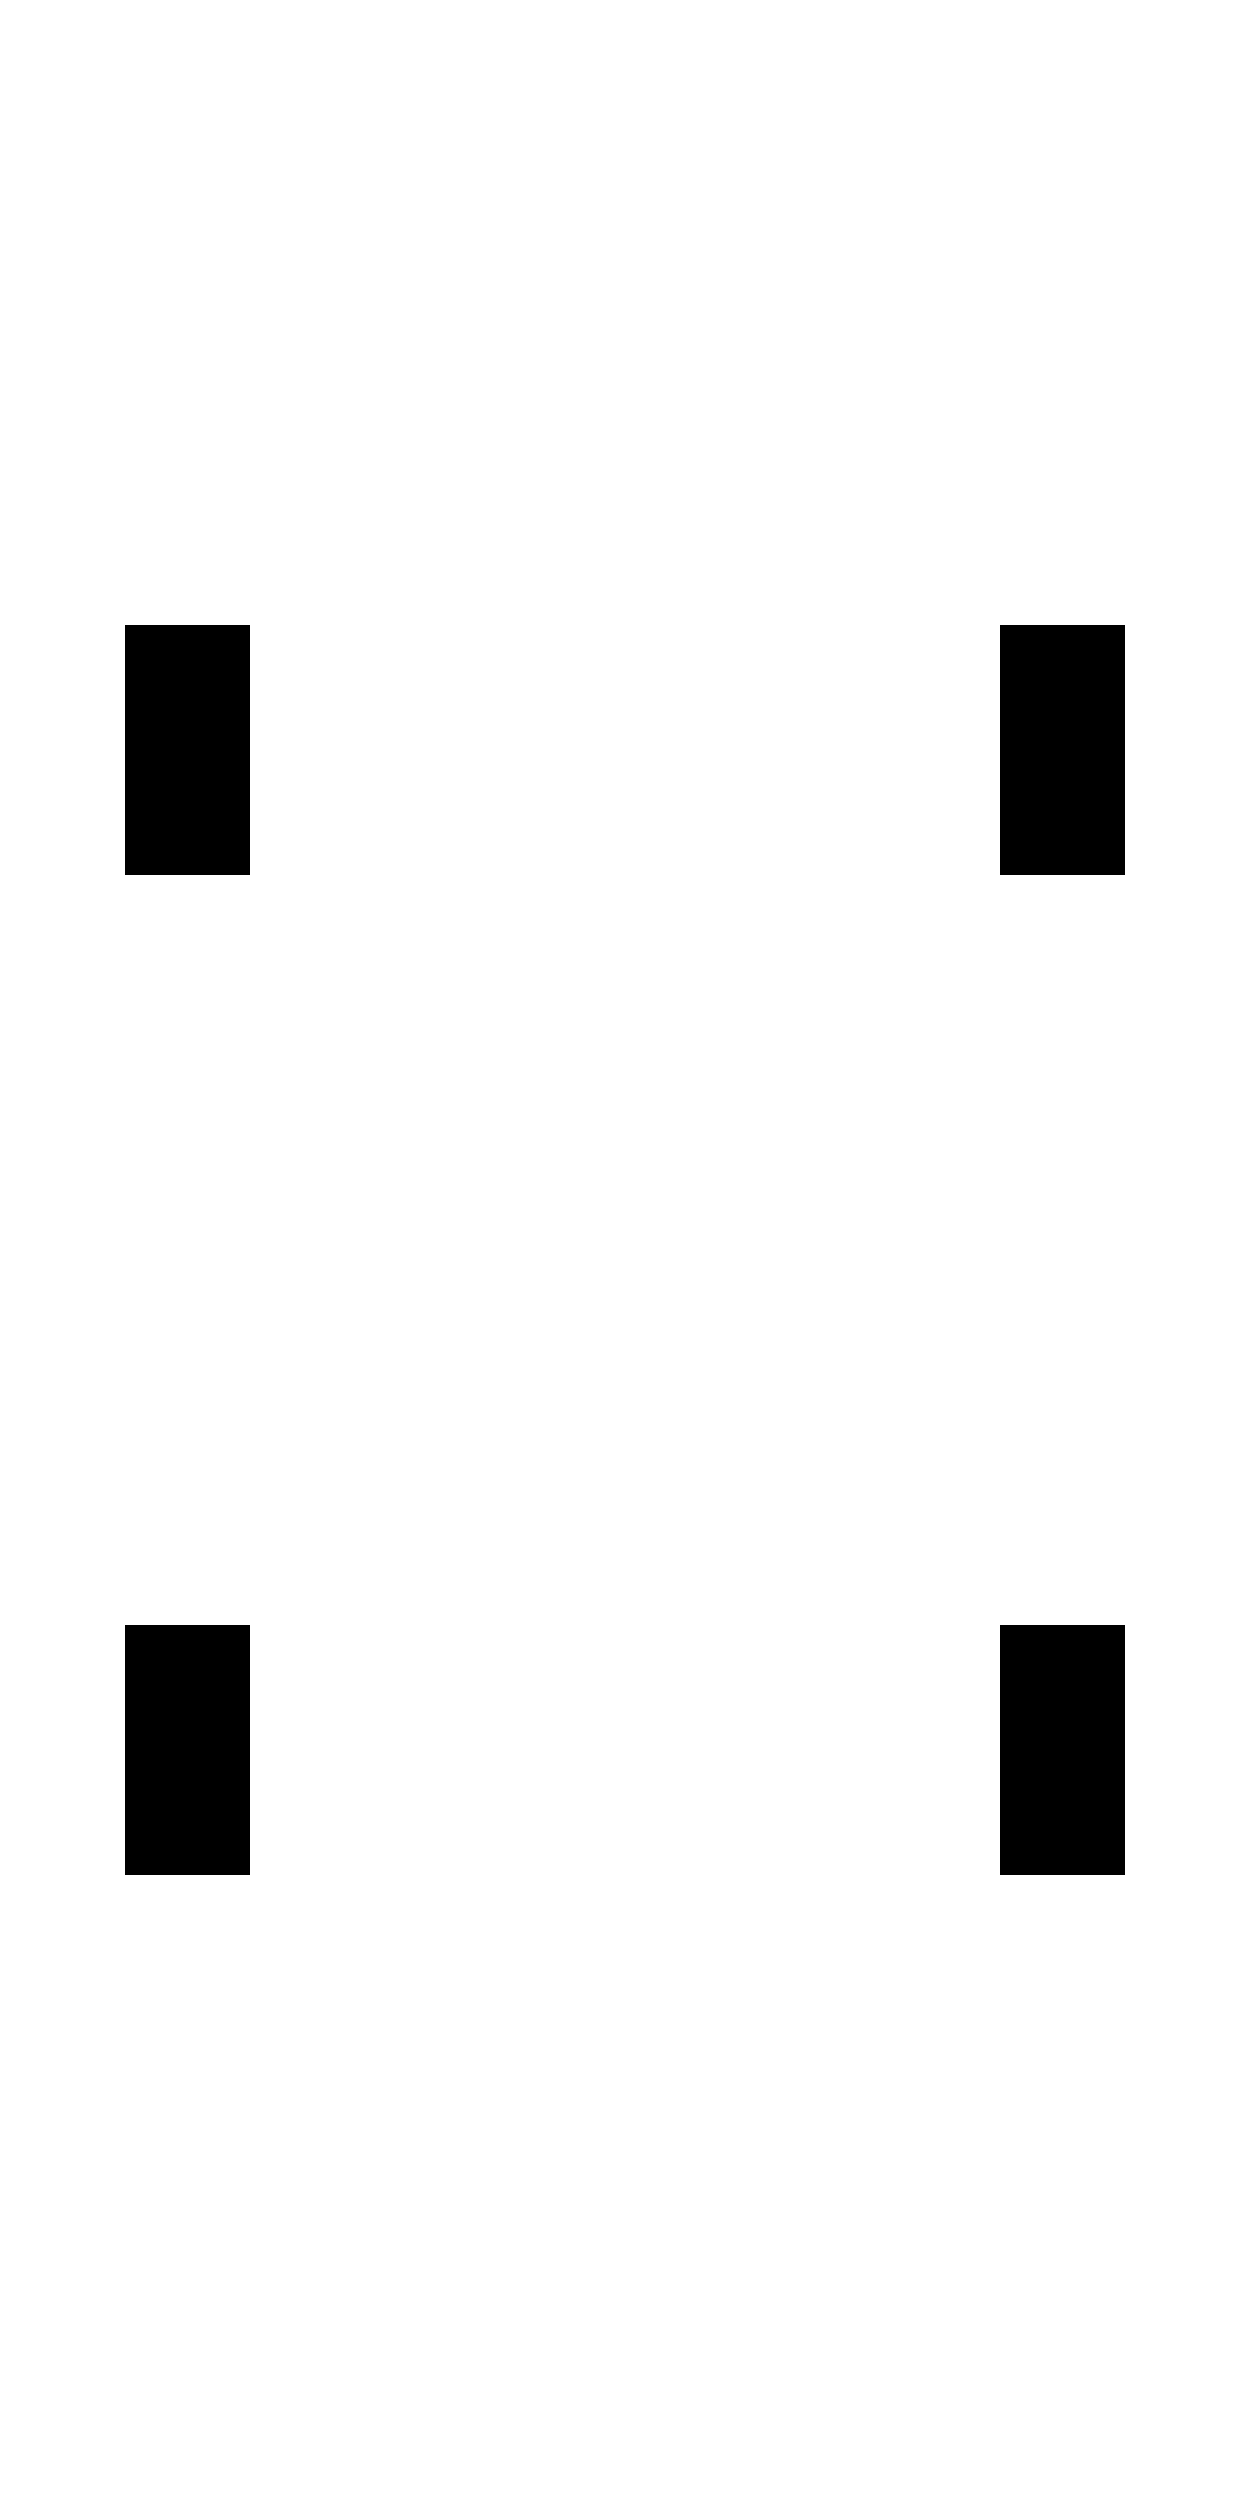
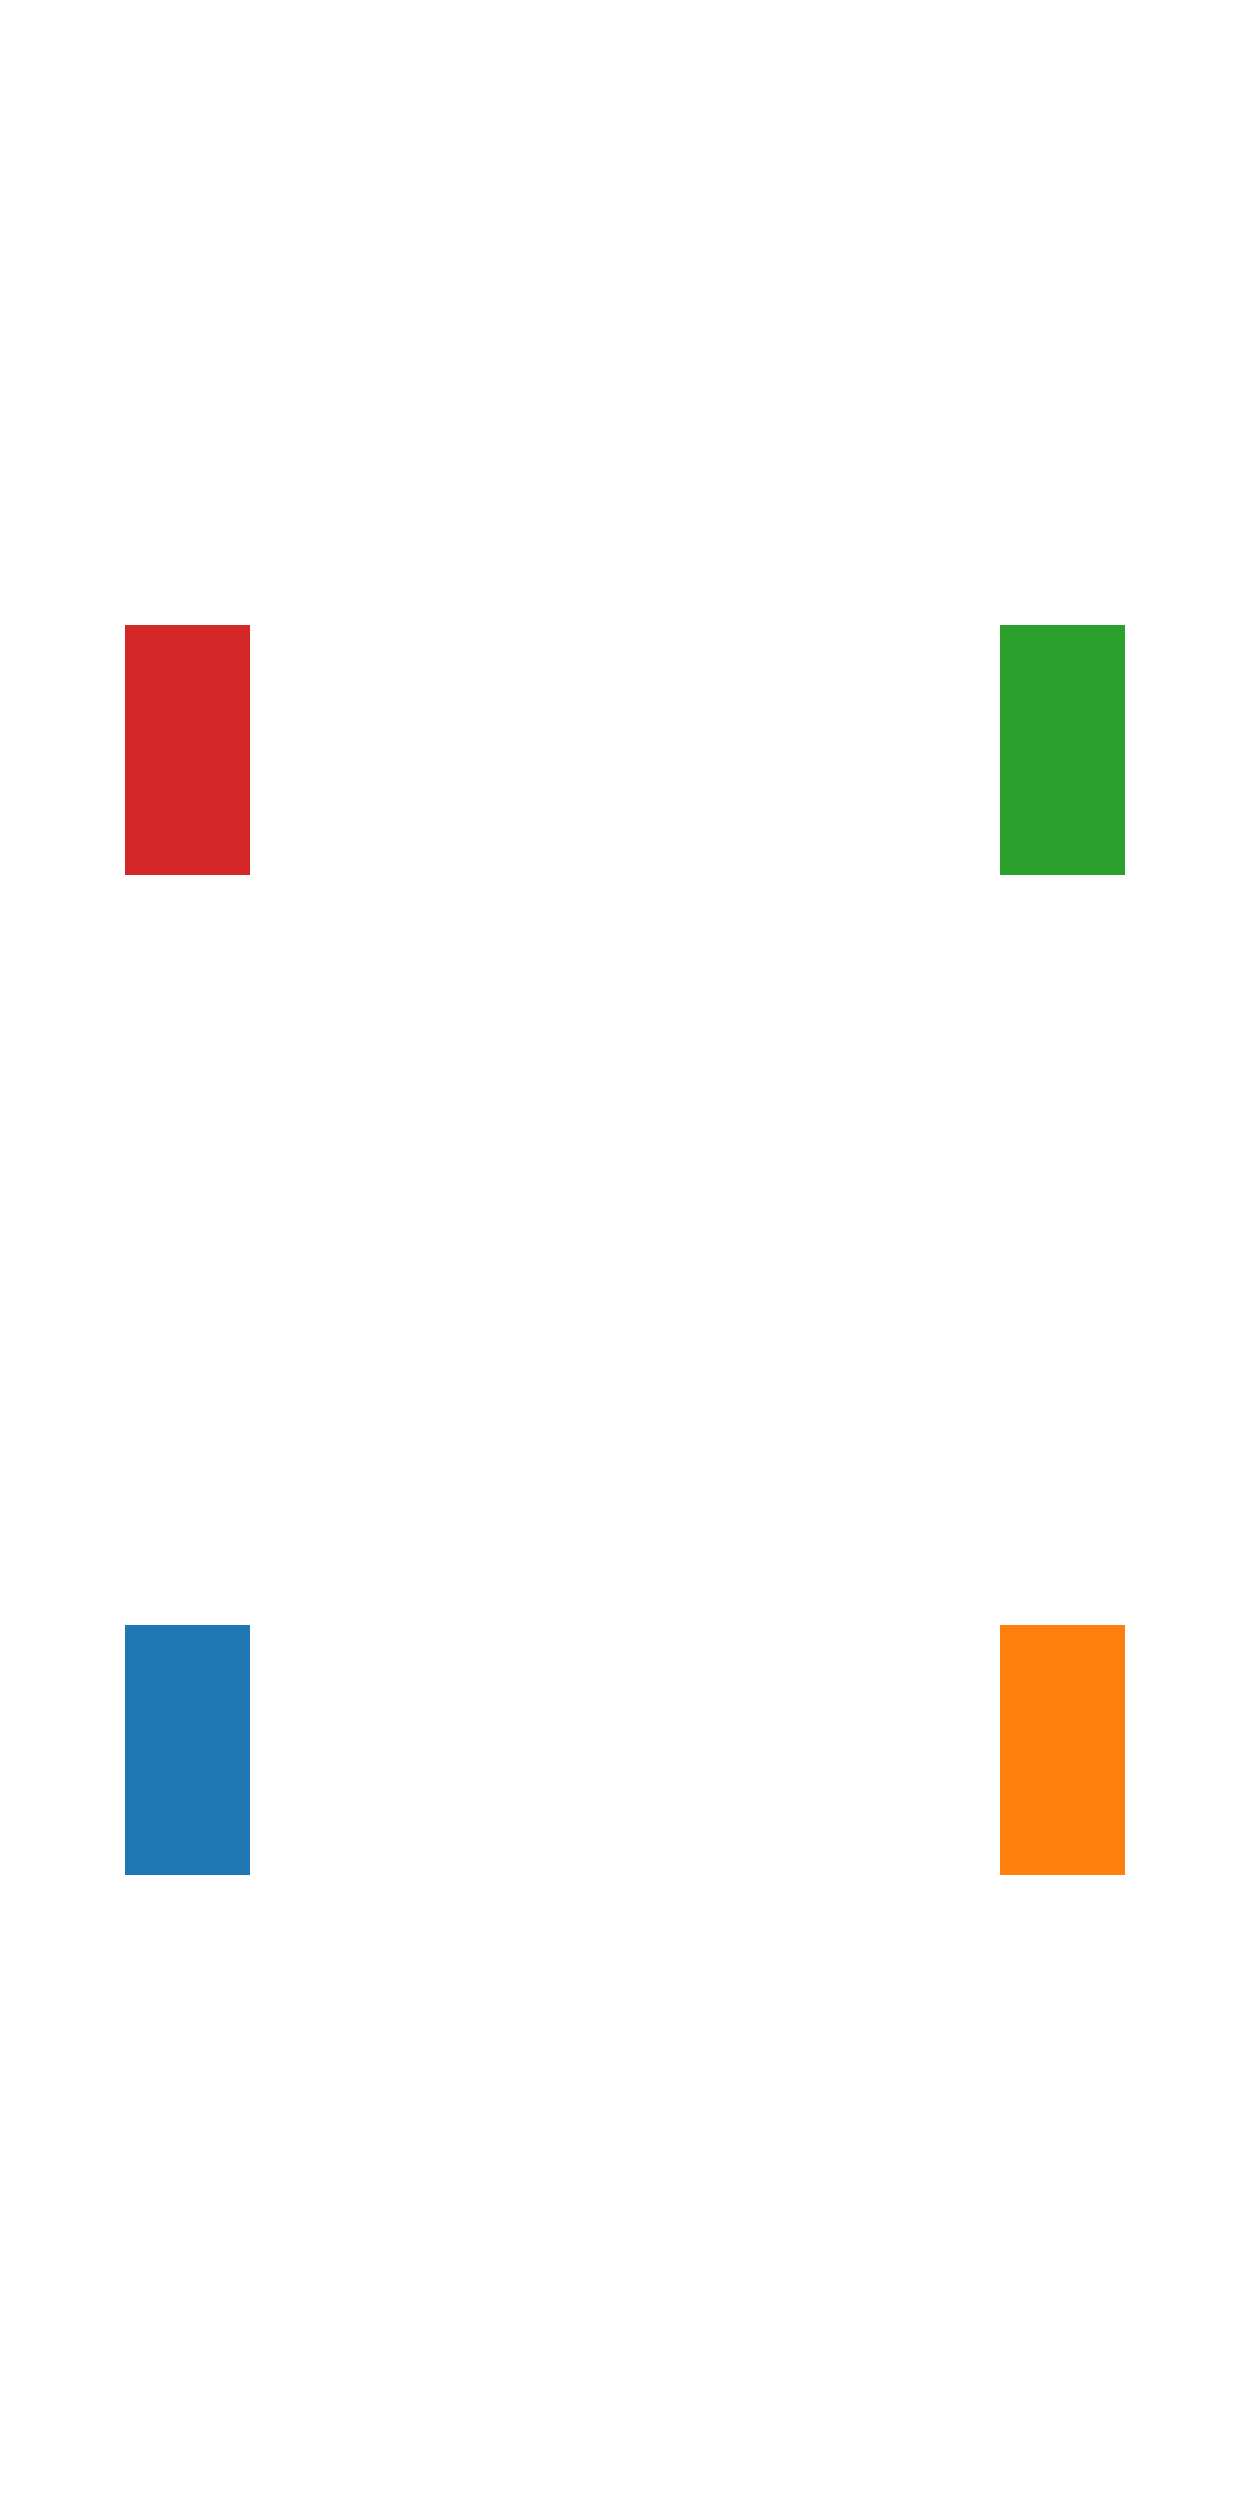
<svg xmlns="http://www.w3.org/2000/svg" height="200" width="100">
  <g>
    <defs>
      <clipPath id="my_point_layer_clip_path">
        <rect height="180" width="80" x="0" y="0" />
      </clipPath>
    </defs>
    <g height="200" width="100">
      <g clip-path="url(#my_point_layer_clip_path)" transform="translate(10,10)">
-         <rect fill="rgb(0, 0, 0)" height="20" opacity="1" width="20" x="-10" y="120" />
-         <rect fill="rgb(0, 0, 0)" height="20" opacity="1" width="20" x="70" y="120" />
-         <rect fill="rgb(0, 0, 0)" height="20" opacity="1" width="20" x="70" y="40" />
-         <rect fill="rgb(0, 0, 0)" height="20" opacity="1" width="20" x="-10" y="40" />
+         <rect fill="rgb(31, 119, 180)" height="20" opacity="1" width="20" x="-10" y="120" />
+         <rect fill="rgb(255, 127, 14)" height="20" opacity="1" width="20" x="70" y="120" />
+         <rect fill="rgb(44, 160, 44)" height="20" opacity="1" width="20" x="70" y="40" />
+         <rect fill="rgb(214, 39, 40)" height="20" opacity="1" width="20" x="-10" y="40" />
      </g>
    </g>
  </g>
</svg>
